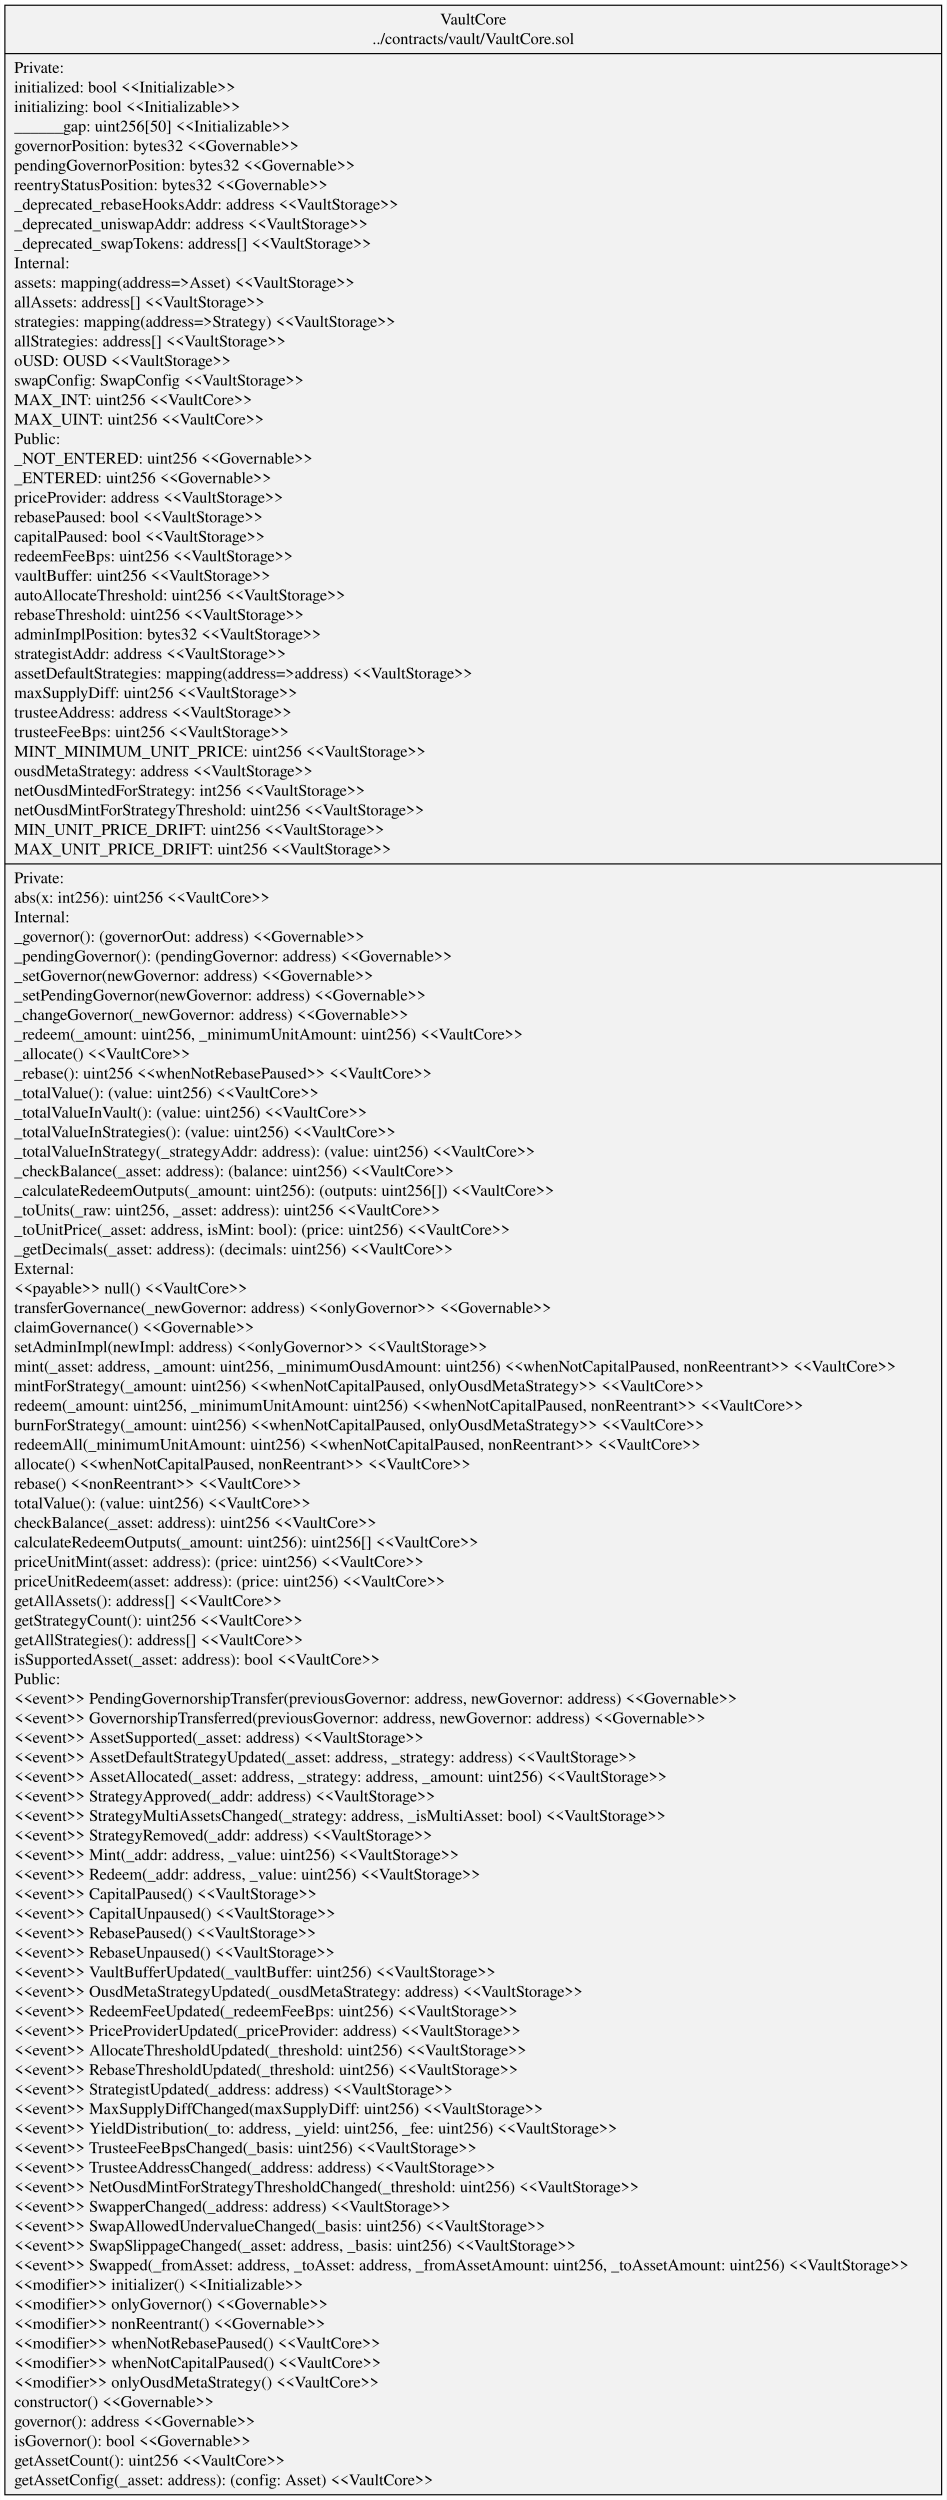
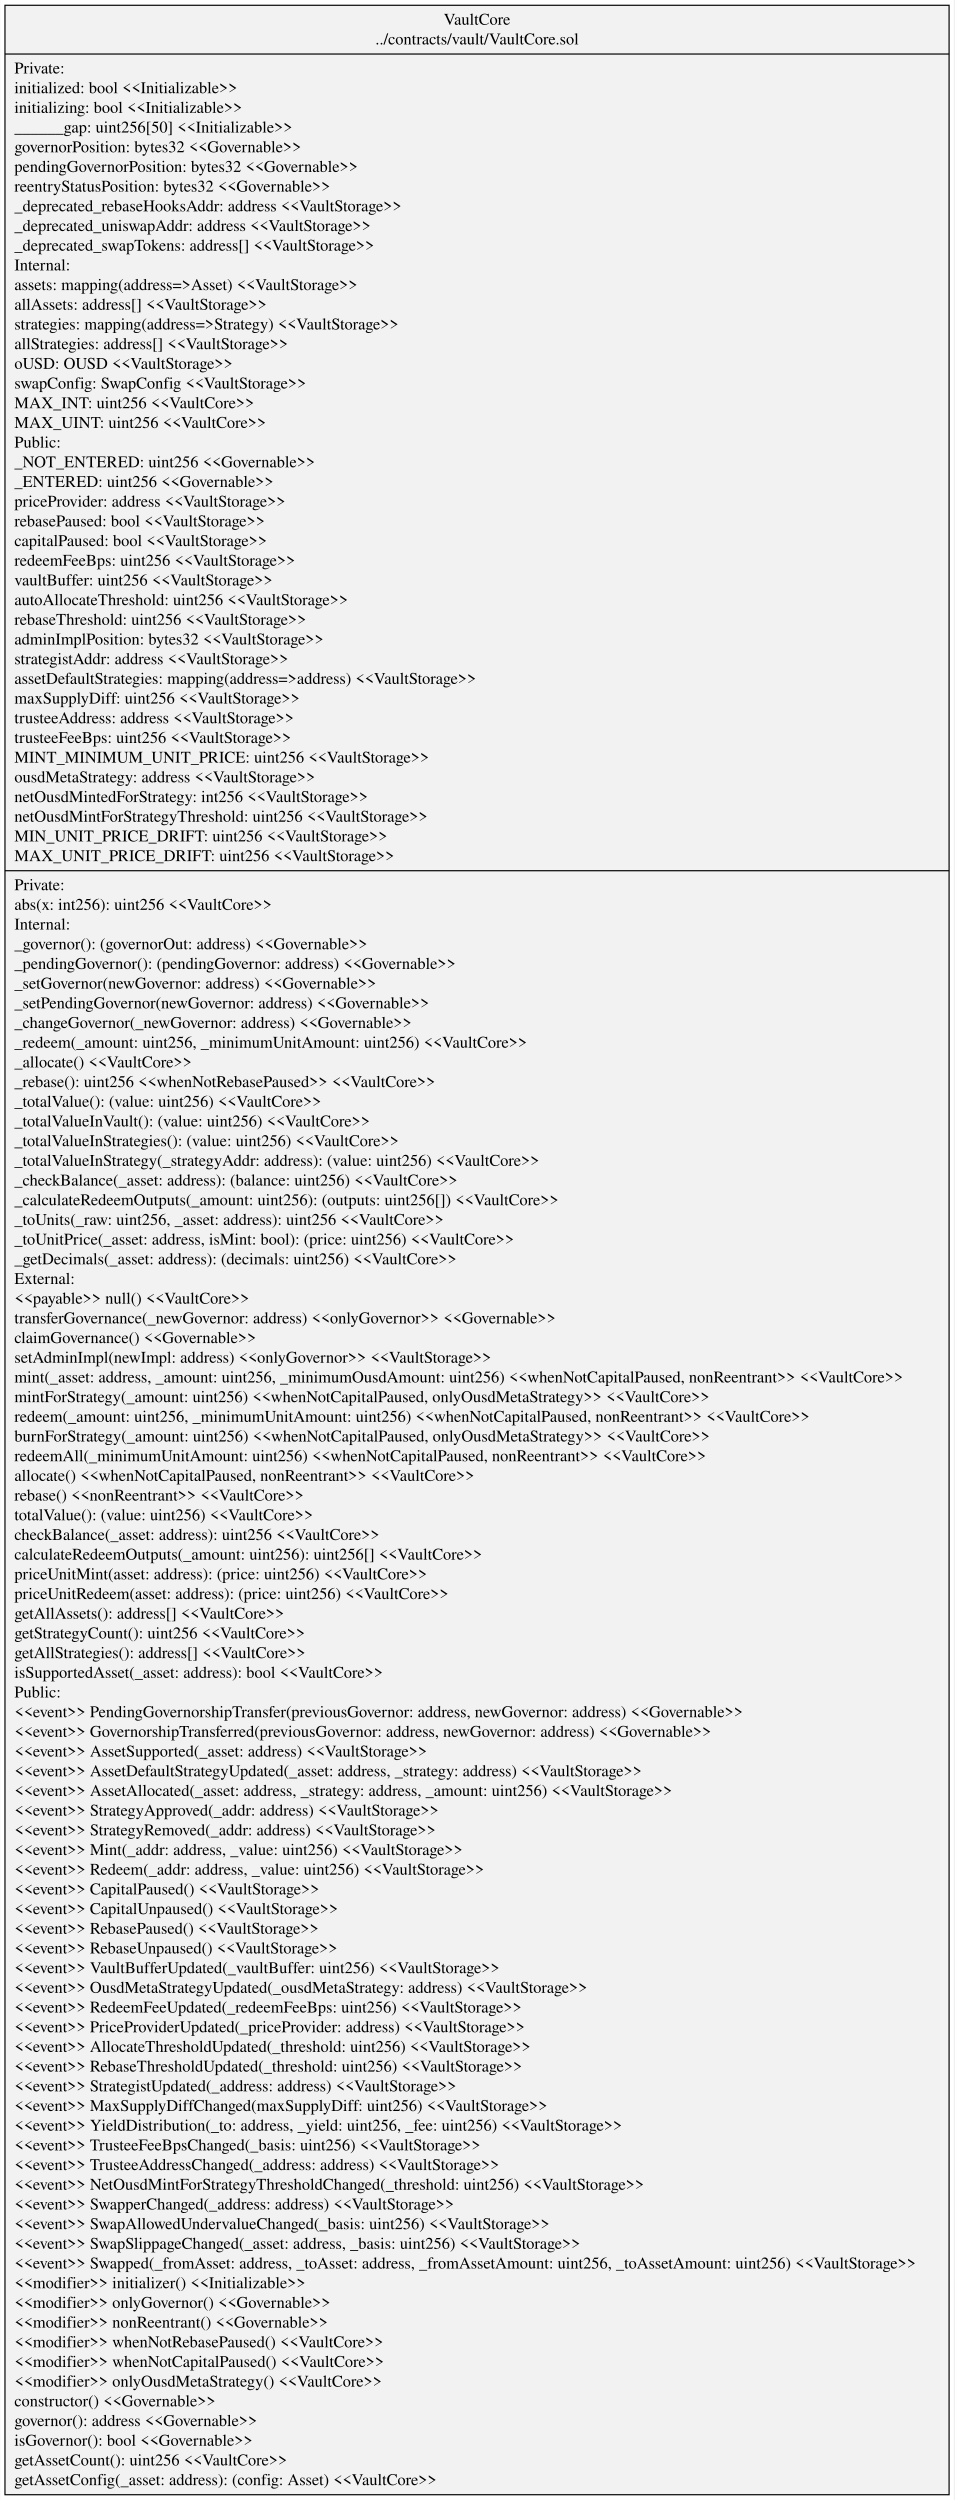
- <svg xmlns="http://www.w3.org/2000/svg" width="814pt" height="2150pt" viewBox="0.00 0.00 813.52 2149.80">
-   <g id="graph0" class="graph" transform="scale(1 1) rotate(0) translate(4 2145.8)">
-     <polygon fill="white" stroke="transparent" points="-4,4 -4,-2145.8 809.52,-2145.8 809.52,4 -4,4" />
+ <svg xmlns="http://www.w3.org/2000/svg" width="814pt" height="2133pt" viewBox="0.00 0.00 813.52 2133.00">
+   <g id="graph0" class="graph" transform="scale(1 1) rotate(0) translate(4 2129)">
+     <polygon fill="white" stroke="transparent" points="-4,4 -4,-2129 809.52,-2129 809.52,4 -4,4" />
    <g id="node1" class="node">
-       <polygon fill="#f2f2f2" stroke="black" points="0,-0.5 0,-2141.3 805.52,-2141.3 805.52,-0.5 0,-0.5" />
-       <text text-anchor="middle" x="402.76" y="-2124.7" font-family="Times,serif" font-size="14.00">VaultCore</text>
-       <text text-anchor="middle" x="402.76" y="-2107.9" font-family="Times,serif" font-size="14.00">../contracts/vault/VaultCore.sol</text>
-       <polyline fill="none" stroke="black" points="0,-2099.7 805.52,-2099.7 " />
-       <text text-anchor="start" x="8" y="-2083.1" font-family="Times,serif" font-size="14.00">Private:</text>
-       <text text-anchor="start" x="8" y="-2066.3" font-family="Times,serif" font-size="14.00">   initialized: bool &lt;&lt;Initializable&gt;&gt;</text>
-       <text text-anchor="start" x="8" y="-2049.5" font-family="Times,serif" font-size="14.00">   initializing: bool &lt;&lt;Initializable&gt;&gt;</text>
-       <text text-anchor="start" x="8" y="-2032.7" font-family="Times,serif" font-size="14.00">   ______gap: uint256[50] &lt;&lt;Initializable&gt;&gt;</text>
-       <text text-anchor="start" x="8" y="-2015.9" font-family="Times,serif" font-size="14.00">   governorPosition: bytes32 &lt;&lt;Governable&gt;&gt;</text>
-       <text text-anchor="start" x="8" y="-1999.1" font-family="Times,serif" font-size="14.00">   pendingGovernorPosition: bytes32 &lt;&lt;Governable&gt;&gt;</text>
-       <text text-anchor="start" x="8" y="-1982.3" font-family="Times,serif" font-size="14.00">   reentryStatusPosition: bytes32 &lt;&lt;Governable&gt;&gt;</text>
-       <text text-anchor="start" x="8" y="-1965.5" font-family="Times,serif" font-size="14.00">   _deprecated_rebaseHooksAddr: address &lt;&lt;VaultStorage&gt;&gt;</text>
-       <text text-anchor="start" x="8" y="-1948.7" font-family="Times,serif" font-size="14.00">   _deprecated_uniswapAddr: address &lt;&lt;VaultStorage&gt;&gt;</text>
-       <text text-anchor="start" x="8" y="-1931.9" font-family="Times,serif" font-size="14.00">   _deprecated_swapTokens: address[] &lt;&lt;VaultStorage&gt;&gt;</text>
-       <text text-anchor="start" x="8" y="-1915.1" font-family="Times,serif" font-size="14.00">Internal:</text>
-       <text text-anchor="start" x="8" y="-1898.3" font-family="Times,serif" font-size="14.00">   assets: mapping(address=&gt;Asset) &lt;&lt;VaultStorage&gt;&gt;</text>
-       <text text-anchor="start" x="8" y="-1881.5" font-family="Times,serif" font-size="14.00">   allAssets: address[] &lt;&lt;VaultStorage&gt;&gt;</text>
-       <text text-anchor="start" x="8" y="-1864.7" font-family="Times,serif" font-size="14.00">   strategies: mapping(address=&gt;Strategy) &lt;&lt;VaultStorage&gt;&gt;</text>
-       <text text-anchor="start" x="8" y="-1847.9" font-family="Times,serif" font-size="14.00">   allStrategies: address[] &lt;&lt;VaultStorage&gt;&gt;</text>
-       <text text-anchor="start" x="8" y="-1831.1" font-family="Times,serif" font-size="14.00">   oUSD: OUSD &lt;&lt;VaultStorage&gt;&gt;</text>
-       <text text-anchor="start" x="8" y="-1814.3" font-family="Times,serif" font-size="14.00">   swapConfig: SwapConfig &lt;&lt;VaultStorage&gt;&gt;</text>
-       <text text-anchor="start" x="8" y="-1797.5" font-family="Times,serif" font-size="14.00">   MAX_INT: uint256 &lt;&lt;VaultCore&gt;&gt;</text>
-       <text text-anchor="start" x="8" y="-1780.7" font-family="Times,serif" font-size="14.00">   MAX_UINT: uint256 &lt;&lt;VaultCore&gt;&gt;</text>
-       <text text-anchor="start" x="8" y="-1763.9" font-family="Times,serif" font-size="14.00">Public:</text>
-       <text text-anchor="start" x="8" y="-1747.1" font-family="Times,serif" font-size="14.00">   _NOT_ENTERED: uint256 &lt;&lt;Governable&gt;&gt;</text>
-       <text text-anchor="start" x="8" y="-1730.3" font-family="Times,serif" font-size="14.00">   _ENTERED: uint256 &lt;&lt;Governable&gt;&gt;</text>
-       <text text-anchor="start" x="8" y="-1713.5" font-family="Times,serif" font-size="14.00">   priceProvider: address &lt;&lt;VaultStorage&gt;&gt;</text>
-       <text text-anchor="start" x="8" y="-1696.7" font-family="Times,serif" font-size="14.00">   rebasePaused: bool &lt;&lt;VaultStorage&gt;&gt;</text>
-       <text text-anchor="start" x="8" y="-1679.9" font-family="Times,serif" font-size="14.00">   capitalPaused: bool &lt;&lt;VaultStorage&gt;&gt;</text>
-       <text text-anchor="start" x="8" y="-1663.1" font-family="Times,serif" font-size="14.00">   redeemFeeBps: uint256 &lt;&lt;VaultStorage&gt;&gt;</text>
-       <text text-anchor="start" x="8" y="-1646.3" font-family="Times,serif" font-size="14.00">   vaultBuffer: uint256 &lt;&lt;VaultStorage&gt;&gt;</text>
-       <text text-anchor="start" x="8" y="-1629.5" font-family="Times,serif" font-size="14.00">   autoAllocateThreshold: uint256 &lt;&lt;VaultStorage&gt;&gt;</text>
-       <text text-anchor="start" x="8" y="-1612.7" font-family="Times,serif" font-size="14.00">   rebaseThreshold: uint256 &lt;&lt;VaultStorage&gt;&gt;</text>
-       <text text-anchor="start" x="8" y="-1595.9" font-family="Times,serif" font-size="14.00">   adminImplPosition: bytes32 &lt;&lt;VaultStorage&gt;&gt;</text>
-       <text text-anchor="start" x="8" y="-1579.1" font-family="Times,serif" font-size="14.00">   strategistAddr: address &lt;&lt;VaultStorage&gt;&gt;</text>
-       <text text-anchor="start" x="8" y="-1562.3" font-family="Times,serif" font-size="14.00">   assetDefaultStrategies: mapping(address=&gt;address) &lt;&lt;VaultStorage&gt;&gt;</text>
-       <text text-anchor="start" x="8" y="-1545.5" font-family="Times,serif" font-size="14.00">   maxSupplyDiff: uint256 &lt;&lt;VaultStorage&gt;&gt;</text>
-       <text text-anchor="start" x="8" y="-1528.7" font-family="Times,serif" font-size="14.00">   trusteeAddress: address &lt;&lt;VaultStorage&gt;&gt;</text>
-       <text text-anchor="start" x="8" y="-1511.9" font-family="Times,serif" font-size="14.00">   trusteeFeeBps: uint256 &lt;&lt;VaultStorage&gt;&gt;</text>
-       <text text-anchor="start" x="8" y="-1495.1" font-family="Times,serif" font-size="14.00">   MINT_MINIMUM_UNIT_PRICE: uint256 &lt;&lt;VaultStorage&gt;&gt;</text>
-       <text text-anchor="start" x="8" y="-1478.3" font-family="Times,serif" font-size="14.00">   ousdMetaStrategy: address &lt;&lt;VaultStorage&gt;&gt;</text>
-       <text text-anchor="start" x="8" y="-1461.5" font-family="Times,serif" font-size="14.00">   netOusdMintedForStrategy: int256 &lt;&lt;VaultStorage&gt;&gt;</text>
-       <text text-anchor="start" x="8" y="-1444.7" font-family="Times,serif" font-size="14.00">   netOusdMintForStrategyThreshold: uint256 &lt;&lt;VaultStorage&gt;&gt;</text>
-       <text text-anchor="start" x="8" y="-1427.9" font-family="Times,serif" font-size="14.00">   MIN_UNIT_PRICE_DRIFT: uint256 &lt;&lt;VaultStorage&gt;&gt;</text>
-       <text text-anchor="start" x="8" y="-1411.1" font-family="Times,serif" font-size="14.00">   MAX_UNIT_PRICE_DRIFT: uint256 &lt;&lt;VaultStorage&gt;&gt;</text>
-       <polyline fill="none" stroke="black" points="0,-1402.9 805.52,-1402.9 " />
-       <text text-anchor="start" x="8" y="-1386.3" font-family="Times,serif" font-size="14.00">Private:</text>
-       <text text-anchor="start" x="8" y="-1369.5" font-family="Times,serif" font-size="14.00">    abs(x: int256): uint256 &lt;&lt;VaultCore&gt;&gt;</text>
-       <text text-anchor="start" x="8" y="-1352.7" font-family="Times,serif" font-size="14.00">Internal:</text>
-       <text text-anchor="start" x="8" y="-1335.9" font-family="Times,serif" font-size="14.00">    _governor(): (governorOut: address) &lt;&lt;Governable&gt;&gt;</text>
-       <text text-anchor="start" x="8" y="-1319.1" font-family="Times,serif" font-size="14.00">    _pendingGovernor(): (pendingGovernor: address) &lt;&lt;Governable&gt;&gt;</text>
-       <text text-anchor="start" x="8" y="-1302.3" font-family="Times,serif" font-size="14.00">    _setGovernor(newGovernor: address) &lt;&lt;Governable&gt;&gt;</text>
-       <text text-anchor="start" x="8" y="-1285.5" font-family="Times,serif" font-size="14.00">    _setPendingGovernor(newGovernor: address) &lt;&lt;Governable&gt;&gt;</text>
-       <text text-anchor="start" x="8" y="-1268.7" font-family="Times,serif" font-size="14.00">    _changeGovernor(_newGovernor: address) &lt;&lt;Governable&gt;&gt;</text>
-       <text text-anchor="start" x="8" y="-1251.9" font-family="Times,serif" font-size="14.00">    _redeem(_amount: uint256, _minimumUnitAmount: uint256) &lt;&lt;VaultCore&gt;&gt;</text>
-       <text text-anchor="start" x="8" y="-1235.1" font-family="Times,serif" font-size="14.00">    _allocate() &lt;&lt;VaultCore&gt;&gt;</text>
-       <text text-anchor="start" x="8" y="-1218.3" font-family="Times,serif" font-size="14.00">    _rebase(): uint256 &lt;&lt;whenNotRebasePaused&gt;&gt; &lt;&lt;VaultCore&gt;&gt;</text>
-       <text text-anchor="start" x="8" y="-1201.5" font-family="Times,serif" font-size="14.00">    _totalValue(): (value: uint256) &lt;&lt;VaultCore&gt;&gt;</text>
-       <text text-anchor="start" x="8" y="-1184.7" font-family="Times,serif" font-size="14.00">    _totalValueInVault(): (value: uint256) &lt;&lt;VaultCore&gt;&gt;</text>
-       <text text-anchor="start" x="8" y="-1167.9" font-family="Times,serif" font-size="14.00">    _totalValueInStrategies(): (value: uint256) &lt;&lt;VaultCore&gt;&gt;</text>
-       <text text-anchor="start" x="8" y="-1151.1" font-family="Times,serif" font-size="14.00">    _totalValueInStrategy(_strategyAddr: address): (value: uint256) &lt;&lt;VaultCore&gt;&gt;</text>
-       <text text-anchor="start" x="8" y="-1134.3" font-family="Times,serif" font-size="14.00">    _checkBalance(_asset: address): (balance: uint256) &lt;&lt;VaultCore&gt;&gt;</text>
-       <text text-anchor="start" x="8" y="-1117.5" font-family="Times,serif" font-size="14.00">    _calculateRedeemOutputs(_amount: uint256): (outputs: uint256[]) &lt;&lt;VaultCore&gt;&gt;</text>
-       <text text-anchor="start" x="8" y="-1100.7" font-family="Times,serif" font-size="14.00">    _toUnits(_raw: uint256, _asset: address): uint256 &lt;&lt;VaultCore&gt;&gt;</text>
-       <text text-anchor="start" x="8" y="-1083.9" font-family="Times,serif" font-size="14.00">    _toUnitPrice(_asset: address, isMint: bool): (price: uint256) &lt;&lt;VaultCore&gt;&gt;</text>
-       <text text-anchor="start" x="8" y="-1067.1" font-family="Times,serif" font-size="14.00">    _getDecimals(_asset: address): (decimals: uint256) &lt;&lt;VaultCore&gt;&gt;</text>
-       <text text-anchor="start" x="8" y="-1050.3" font-family="Times,serif" font-size="14.00">External:</text>
-       <text text-anchor="start" x="8" y="-1033.5" font-family="Times,serif" font-size="14.00">    &lt;&lt;payable&gt;&gt; null() &lt;&lt;VaultCore&gt;&gt;</text>
-       <text text-anchor="start" x="8" y="-1016.7" font-family="Times,serif" font-size="14.00">    transferGovernance(_newGovernor: address) &lt;&lt;onlyGovernor&gt;&gt; &lt;&lt;Governable&gt;&gt;</text>
-       <text text-anchor="start" x="8" y="-999.9" font-family="Times,serif" font-size="14.00">    claimGovernance() &lt;&lt;Governable&gt;&gt;</text>
-       <text text-anchor="start" x="8" y="-983.1" font-family="Times,serif" font-size="14.00">    setAdminImpl(newImpl: address) &lt;&lt;onlyGovernor&gt;&gt; &lt;&lt;VaultStorage&gt;&gt;</text>
-       <text text-anchor="start" x="8" y="-966.3" font-family="Times,serif" font-size="14.00">    mint(_asset: address, _amount: uint256, _minimumOusdAmount: uint256) &lt;&lt;whenNotCapitalPaused, nonReentrant&gt;&gt; &lt;&lt;VaultCore&gt;&gt;</text>
-       <text text-anchor="start" x="8" y="-949.5" font-family="Times,serif" font-size="14.00">    mintForStrategy(_amount: uint256) &lt;&lt;whenNotCapitalPaused, onlyOusdMetaStrategy&gt;&gt; &lt;&lt;VaultCore&gt;&gt;</text>
-       <text text-anchor="start" x="8" y="-932.7" font-family="Times,serif" font-size="14.00">    redeem(_amount: uint256, _minimumUnitAmount: uint256) &lt;&lt;whenNotCapitalPaused, nonReentrant&gt;&gt; &lt;&lt;VaultCore&gt;&gt;</text>
-       <text text-anchor="start" x="8" y="-915.9" font-family="Times,serif" font-size="14.00">    burnForStrategy(_amount: uint256) &lt;&lt;whenNotCapitalPaused, onlyOusdMetaStrategy&gt;&gt; &lt;&lt;VaultCore&gt;&gt;</text>
-       <text text-anchor="start" x="8" y="-899.1" font-family="Times,serif" font-size="14.00">    redeemAll(_minimumUnitAmount: uint256) &lt;&lt;whenNotCapitalPaused, nonReentrant&gt;&gt; &lt;&lt;VaultCore&gt;&gt;</text>
-       <text text-anchor="start" x="8" y="-882.3" font-family="Times,serif" font-size="14.00">    allocate() &lt;&lt;whenNotCapitalPaused, nonReentrant&gt;&gt; &lt;&lt;VaultCore&gt;&gt;</text>
-       <text text-anchor="start" x="8" y="-865.5" font-family="Times,serif" font-size="14.00">    rebase() &lt;&lt;nonReentrant&gt;&gt; &lt;&lt;VaultCore&gt;&gt;</text>
-       <text text-anchor="start" x="8" y="-848.7" font-family="Times,serif" font-size="14.00">    totalValue(): (value: uint256) &lt;&lt;VaultCore&gt;&gt;</text>
-       <text text-anchor="start" x="8" y="-831.9" font-family="Times,serif" font-size="14.00">    checkBalance(_asset: address): uint256 &lt;&lt;VaultCore&gt;&gt;</text>
-       <text text-anchor="start" x="8" y="-815.1" font-family="Times,serif" font-size="14.00">    calculateRedeemOutputs(_amount: uint256): uint256[] &lt;&lt;VaultCore&gt;&gt;</text>
-       <text text-anchor="start" x="8" y="-798.3" font-family="Times,serif" font-size="14.00">    priceUnitMint(asset: address): (price: uint256) &lt;&lt;VaultCore&gt;&gt;</text>
-       <text text-anchor="start" x="8" y="-781.5" font-family="Times,serif" font-size="14.00">    priceUnitRedeem(asset: address): (price: uint256) &lt;&lt;VaultCore&gt;&gt;</text>
-       <text text-anchor="start" x="8" y="-764.7" font-family="Times,serif" font-size="14.00">    getAllAssets(): address[] &lt;&lt;VaultCore&gt;&gt;</text>
-       <text text-anchor="start" x="8" y="-747.9" font-family="Times,serif" font-size="14.00">    getStrategyCount(): uint256 &lt;&lt;VaultCore&gt;&gt;</text>
-       <text text-anchor="start" x="8" y="-731.1" font-family="Times,serif" font-size="14.00">    getAllStrategies(): address[] &lt;&lt;VaultCore&gt;&gt;</text>
-       <text text-anchor="start" x="8" y="-714.3" font-family="Times,serif" font-size="14.00">    isSupportedAsset(_asset: address): bool &lt;&lt;VaultCore&gt;&gt;</text>
-       <text text-anchor="start" x="8" y="-697.5" font-family="Times,serif" font-size="14.00">Public:</text>
-       <text text-anchor="start" x="8" y="-680.7" font-family="Times,serif" font-size="14.00">    &lt;&lt;event&gt;&gt; PendingGovernorshipTransfer(previousGovernor: address, newGovernor: address) &lt;&lt;Governable&gt;&gt;</text>
-       <text text-anchor="start" x="8" y="-663.9" font-family="Times,serif" font-size="14.00">    &lt;&lt;event&gt;&gt; GovernorshipTransferred(previousGovernor: address, newGovernor: address) &lt;&lt;Governable&gt;&gt;</text>
-       <text text-anchor="start" x="8" y="-647.1" font-family="Times,serif" font-size="14.00">    &lt;&lt;event&gt;&gt; AssetSupported(_asset: address) &lt;&lt;VaultStorage&gt;&gt;</text>
-       <text text-anchor="start" x="8" y="-630.3" font-family="Times,serif" font-size="14.00">    &lt;&lt;event&gt;&gt; AssetDefaultStrategyUpdated(_asset: address, _strategy: address) &lt;&lt;VaultStorage&gt;&gt;</text>
-       <text text-anchor="start" x="8" y="-613.5" font-family="Times,serif" font-size="14.00">    &lt;&lt;event&gt;&gt; AssetAllocated(_asset: address, _strategy: address, _amount: uint256) &lt;&lt;VaultStorage&gt;&gt;</text>
-       <text text-anchor="start" x="8" y="-596.7" font-family="Times,serif" font-size="14.00">    &lt;&lt;event&gt;&gt; StrategyApproved(_addr: address) &lt;&lt;VaultStorage&gt;&gt;</text>
-       <text text-anchor="start" x="8" y="-579.9" font-family="Times,serif" font-size="14.00">    &lt;&lt;event&gt;&gt; StrategyMultiAssetsChanged(_strategy: address, _isMultiAsset: bool) &lt;&lt;VaultStorage&gt;&gt;</text>
+       <polygon fill="#f2f2f2" stroke="black" points="0,-0.5 0,-2124.5 805.52,-2124.5 805.52,-0.5 0,-0.5" />
+       <text text-anchor="middle" x="402.76" y="-2107.9" font-family="Times,serif" font-size="14.00">VaultCore</text>
+       <text text-anchor="middle" x="402.76" y="-2091.1" font-family="Times,serif" font-size="14.00">../contracts/vault/VaultCore.sol</text>
+       <polyline fill="none" stroke="black" points="0,-2082.9 805.52,-2082.9 " />
+       <text text-anchor="start" x="8" y="-2066.3" font-family="Times,serif" font-size="14.00">Private:</text>
+       <text text-anchor="start" x="8" y="-2049.5" font-family="Times,serif" font-size="14.00">   initialized: bool &lt;&lt;Initializable&gt;&gt;</text>
+       <text text-anchor="start" x="8" y="-2032.7" font-family="Times,serif" font-size="14.00">   initializing: bool &lt;&lt;Initializable&gt;&gt;</text>
+       <text text-anchor="start" x="8" y="-2015.9" font-family="Times,serif" font-size="14.00">   ______gap: uint256[50] &lt;&lt;Initializable&gt;&gt;</text>
+       <text text-anchor="start" x="8" y="-1999.1" font-family="Times,serif" font-size="14.00">   governorPosition: bytes32 &lt;&lt;Governable&gt;&gt;</text>
+       <text text-anchor="start" x="8" y="-1982.3" font-family="Times,serif" font-size="14.00">   pendingGovernorPosition: bytes32 &lt;&lt;Governable&gt;&gt;</text>
+       <text text-anchor="start" x="8" y="-1965.5" font-family="Times,serif" font-size="14.00">   reentryStatusPosition: bytes32 &lt;&lt;Governable&gt;&gt;</text>
+       <text text-anchor="start" x="8" y="-1948.7" font-family="Times,serif" font-size="14.00">   _deprecated_rebaseHooksAddr: address &lt;&lt;VaultStorage&gt;&gt;</text>
+       <text text-anchor="start" x="8" y="-1931.9" font-family="Times,serif" font-size="14.00">   _deprecated_uniswapAddr: address &lt;&lt;VaultStorage&gt;&gt;</text>
+       <text text-anchor="start" x="8" y="-1915.1" font-family="Times,serif" font-size="14.00">   _deprecated_swapTokens: address[] &lt;&lt;VaultStorage&gt;&gt;</text>
+       <text text-anchor="start" x="8" y="-1898.3" font-family="Times,serif" font-size="14.00">Internal:</text>
+       <text text-anchor="start" x="8" y="-1881.5" font-family="Times,serif" font-size="14.00">   assets: mapping(address=&gt;Asset) &lt;&lt;VaultStorage&gt;&gt;</text>
+       <text text-anchor="start" x="8" y="-1864.7" font-family="Times,serif" font-size="14.00">   allAssets: address[] &lt;&lt;VaultStorage&gt;&gt;</text>
+       <text text-anchor="start" x="8" y="-1847.9" font-family="Times,serif" font-size="14.00">   strategies: mapping(address=&gt;Strategy) &lt;&lt;VaultStorage&gt;&gt;</text>
+       <text text-anchor="start" x="8" y="-1831.1" font-family="Times,serif" font-size="14.00">   allStrategies: address[] &lt;&lt;VaultStorage&gt;&gt;</text>
+       <text text-anchor="start" x="8" y="-1814.3" font-family="Times,serif" font-size="14.00">   oUSD: OUSD &lt;&lt;VaultStorage&gt;&gt;</text>
+       <text text-anchor="start" x="8" y="-1797.5" font-family="Times,serif" font-size="14.00">   swapConfig: SwapConfig &lt;&lt;VaultStorage&gt;&gt;</text>
+       <text text-anchor="start" x="8" y="-1780.7" font-family="Times,serif" font-size="14.00">   MAX_INT: uint256 &lt;&lt;VaultCore&gt;&gt;</text>
+       <text text-anchor="start" x="8" y="-1763.9" font-family="Times,serif" font-size="14.00">   MAX_UINT: uint256 &lt;&lt;VaultCore&gt;&gt;</text>
+       <text text-anchor="start" x="8" y="-1747.1" font-family="Times,serif" font-size="14.00">Public:</text>
+       <text text-anchor="start" x="8" y="-1730.3" font-family="Times,serif" font-size="14.00">   _NOT_ENTERED: uint256 &lt;&lt;Governable&gt;&gt;</text>
+       <text text-anchor="start" x="8" y="-1713.5" font-family="Times,serif" font-size="14.00">   _ENTERED: uint256 &lt;&lt;Governable&gt;&gt;</text>
+       <text text-anchor="start" x="8" y="-1696.7" font-family="Times,serif" font-size="14.00">   priceProvider: address &lt;&lt;VaultStorage&gt;&gt;</text>
+       <text text-anchor="start" x="8" y="-1679.9" font-family="Times,serif" font-size="14.00">   rebasePaused: bool &lt;&lt;VaultStorage&gt;&gt;</text>
+       <text text-anchor="start" x="8" y="-1663.1" font-family="Times,serif" font-size="14.00">   capitalPaused: bool &lt;&lt;VaultStorage&gt;&gt;</text>
+       <text text-anchor="start" x="8" y="-1646.3" font-family="Times,serif" font-size="14.00">   redeemFeeBps: uint256 &lt;&lt;VaultStorage&gt;&gt;</text>
+       <text text-anchor="start" x="8" y="-1629.5" font-family="Times,serif" font-size="14.00">   vaultBuffer: uint256 &lt;&lt;VaultStorage&gt;&gt;</text>
+       <text text-anchor="start" x="8" y="-1612.7" font-family="Times,serif" font-size="14.00">   autoAllocateThreshold: uint256 &lt;&lt;VaultStorage&gt;&gt;</text>
+       <text text-anchor="start" x="8" y="-1595.9" font-family="Times,serif" font-size="14.00">   rebaseThreshold: uint256 &lt;&lt;VaultStorage&gt;&gt;</text>
+       <text text-anchor="start" x="8" y="-1579.1" font-family="Times,serif" font-size="14.00">   adminImplPosition: bytes32 &lt;&lt;VaultStorage&gt;&gt;</text>
+       <text text-anchor="start" x="8" y="-1562.3" font-family="Times,serif" font-size="14.00">   strategistAddr: address &lt;&lt;VaultStorage&gt;&gt;</text>
+       <text text-anchor="start" x="8" y="-1545.5" font-family="Times,serif" font-size="14.00">   assetDefaultStrategies: mapping(address=&gt;address) &lt;&lt;VaultStorage&gt;&gt;</text>
+       <text text-anchor="start" x="8" y="-1528.7" font-family="Times,serif" font-size="14.00">   maxSupplyDiff: uint256 &lt;&lt;VaultStorage&gt;&gt;</text>
+       <text text-anchor="start" x="8" y="-1511.9" font-family="Times,serif" font-size="14.00">   trusteeAddress: address &lt;&lt;VaultStorage&gt;&gt;</text>
+       <text text-anchor="start" x="8" y="-1495.1" font-family="Times,serif" font-size="14.00">   trusteeFeeBps: uint256 &lt;&lt;VaultStorage&gt;&gt;</text>
+       <text text-anchor="start" x="8" y="-1478.3" font-family="Times,serif" font-size="14.00">   MINT_MINIMUM_UNIT_PRICE: uint256 &lt;&lt;VaultStorage&gt;&gt;</text>
+       <text text-anchor="start" x="8" y="-1461.5" font-family="Times,serif" font-size="14.00">   ousdMetaStrategy: address &lt;&lt;VaultStorage&gt;&gt;</text>
+       <text text-anchor="start" x="8" y="-1444.7" font-family="Times,serif" font-size="14.00">   netOusdMintedForStrategy: int256 &lt;&lt;VaultStorage&gt;&gt;</text>
+       <text text-anchor="start" x="8" y="-1427.9" font-family="Times,serif" font-size="14.00">   netOusdMintForStrategyThreshold: uint256 &lt;&lt;VaultStorage&gt;&gt;</text>
+       <text text-anchor="start" x="8" y="-1411.1" font-family="Times,serif" font-size="14.00">   MIN_UNIT_PRICE_DRIFT: uint256 &lt;&lt;VaultStorage&gt;&gt;</text>
+       <text text-anchor="start" x="8" y="-1394.3" font-family="Times,serif" font-size="14.00">   MAX_UNIT_PRICE_DRIFT: uint256 &lt;&lt;VaultStorage&gt;&gt;</text>
+       <polyline fill="none" stroke="black" points="0,-1386.1 805.52,-1386.1 " />
+       <text text-anchor="start" x="8" y="-1369.5" font-family="Times,serif" font-size="14.00">Private:</text>
+       <text text-anchor="start" x="8" y="-1352.7" font-family="Times,serif" font-size="14.00">    abs(x: int256): uint256 &lt;&lt;VaultCore&gt;&gt;</text>
+       <text text-anchor="start" x="8" y="-1335.9" font-family="Times,serif" font-size="14.00">Internal:</text>
+       <text text-anchor="start" x="8" y="-1319.1" font-family="Times,serif" font-size="14.00">    _governor(): (governorOut: address) &lt;&lt;Governable&gt;&gt;</text>
+       <text text-anchor="start" x="8" y="-1302.3" font-family="Times,serif" font-size="14.00">    _pendingGovernor(): (pendingGovernor: address) &lt;&lt;Governable&gt;&gt;</text>
+       <text text-anchor="start" x="8" y="-1285.5" font-family="Times,serif" font-size="14.00">    _setGovernor(newGovernor: address) &lt;&lt;Governable&gt;&gt;</text>
+       <text text-anchor="start" x="8" y="-1268.7" font-family="Times,serif" font-size="14.00">    _setPendingGovernor(newGovernor: address) &lt;&lt;Governable&gt;&gt;</text>
+       <text text-anchor="start" x="8" y="-1251.9" font-family="Times,serif" font-size="14.00">    _changeGovernor(_newGovernor: address) &lt;&lt;Governable&gt;&gt;</text>
+       <text text-anchor="start" x="8" y="-1235.1" font-family="Times,serif" font-size="14.00">    _redeem(_amount: uint256, _minimumUnitAmount: uint256) &lt;&lt;VaultCore&gt;&gt;</text>
+       <text text-anchor="start" x="8" y="-1218.3" font-family="Times,serif" font-size="14.00">    _allocate() &lt;&lt;VaultCore&gt;&gt;</text>
+       <text text-anchor="start" x="8" y="-1201.5" font-family="Times,serif" font-size="14.00">    _rebase(): uint256 &lt;&lt;whenNotRebasePaused&gt;&gt; &lt;&lt;VaultCore&gt;&gt;</text>
+       <text text-anchor="start" x="8" y="-1184.7" font-family="Times,serif" font-size="14.00">    _totalValue(): (value: uint256) &lt;&lt;VaultCore&gt;&gt;</text>
+       <text text-anchor="start" x="8" y="-1167.9" font-family="Times,serif" font-size="14.00">    _totalValueInVault(): (value: uint256) &lt;&lt;VaultCore&gt;&gt;</text>
+       <text text-anchor="start" x="8" y="-1151.1" font-family="Times,serif" font-size="14.00">    _totalValueInStrategies(): (value: uint256) &lt;&lt;VaultCore&gt;&gt;</text>
+       <text text-anchor="start" x="8" y="-1134.3" font-family="Times,serif" font-size="14.00">    _totalValueInStrategy(_strategyAddr: address): (value: uint256) &lt;&lt;VaultCore&gt;&gt;</text>
+       <text text-anchor="start" x="8" y="-1117.5" font-family="Times,serif" font-size="14.00">    _checkBalance(_asset: address): (balance: uint256) &lt;&lt;VaultCore&gt;&gt;</text>
+       <text text-anchor="start" x="8" y="-1100.7" font-family="Times,serif" font-size="14.00">    _calculateRedeemOutputs(_amount: uint256): (outputs: uint256[]) &lt;&lt;VaultCore&gt;&gt;</text>
+       <text text-anchor="start" x="8" y="-1083.9" font-family="Times,serif" font-size="14.00">    _toUnits(_raw: uint256, _asset: address): uint256 &lt;&lt;VaultCore&gt;&gt;</text>
+       <text text-anchor="start" x="8" y="-1067.1" font-family="Times,serif" font-size="14.00">    _toUnitPrice(_asset: address, isMint: bool): (price: uint256) &lt;&lt;VaultCore&gt;&gt;</text>
+       <text text-anchor="start" x="8" y="-1050.3" font-family="Times,serif" font-size="14.00">    _getDecimals(_asset: address): (decimals: uint256) &lt;&lt;VaultCore&gt;&gt;</text>
+       <text text-anchor="start" x="8" y="-1033.5" font-family="Times,serif" font-size="14.00">External:</text>
+       <text text-anchor="start" x="8" y="-1016.7" font-family="Times,serif" font-size="14.00">    &lt;&lt;payable&gt;&gt; null() &lt;&lt;VaultCore&gt;&gt;</text>
+       <text text-anchor="start" x="8" y="-999.9" font-family="Times,serif" font-size="14.00">    transferGovernance(_newGovernor: address) &lt;&lt;onlyGovernor&gt;&gt; &lt;&lt;Governable&gt;&gt;</text>
+       <text text-anchor="start" x="8" y="-983.1" font-family="Times,serif" font-size="14.00">    claimGovernance() &lt;&lt;Governable&gt;&gt;</text>
+       <text text-anchor="start" x="8" y="-966.3" font-family="Times,serif" font-size="14.00">    setAdminImpl(newImpl: address) &lt;&lt;onlyGovernor&gt;&gt; &lt;&lt;VaultStorage&gt;&gt;</text>
+       <text text-anchor="start" x="8" y="-949.5" font-family="Times,serif" font-size="14.00">    mint(_asset: address, _amount: uint256, _minimumOusdAmount: uint256) &lt;&lt;whenNotCapitalPaused, nonReentrant&gt;&gt; &lt;&lt;VaultCore&gt;&gt;</text>
+       <text text-anchor="start" x="8" y="-932.7" font-family="Times,serif" font-size="14.00">    mintForStrategy(_amount: uint256) &lt;&lt;whenNotCapitalPaused, onlyOusdMetaStrategy&gt;&gt; &lt;&lt;VaultCore&gt;&gt;</text>
+       <text text-anchor="start" x="8" y="-915.9" font-family="Times,serif" font-size="14.00">    redeem(_amount: uint256, _minimumUnitAmount: uint256) &lt;&lt;whenNotCapitalPaused, nonReentrant&gt;&gt; &lt;&lt;VaultCore&gt;&gt;</text>
+       <text text-anchor="start" x="8" y="-899.1" font-family="Times,serif" font-size="14.00">    burnForStrategy(_amount: uint256) &lt;&lt;whenNotCapitalPaused, onlyOusdMetaStrategy&gt;&gt; &lt;&lt;VaultCore&gt;&gt;</text>
+       <text text-anchor="start" x="8" y="-882.3" font-family="Times,serif" font-size="14.00">    redeemAll(_minimumUnitAmount: uint256) &lt;&lt;whenNotCapitalPaused, nonReentrant&gt;&gt; &lt;&lt;VaultCore&gt;&gt;</text>
+       <text text-anchor="start" x="8" y="-865.5" font-family="Times,serif" font-size="14.00">    allocate() &lt;&lt;whenNotCapitalPaused, nonReentrant&gt;&gt; &lt;&lt;VaultCore&gt;&gt;</text>
+       <text text-anchor="start" x="8" y="-848.7" font-family="Times,serif" font-size="14.00">    rebase() &lt;&lt;nonReentrant&gt;&gt; &lt;&lt;VaultCore&gt;&gt;</text>
+       <text text-anchor="start" x="8" y="-831.9" font-family="Times,serif" font-size="14.00">    totalValue(): (value: uint256) &lt;&lt;VaultCore&gt;&gt;</text>
+       <text text-anchor="start" x="8" y="-815.1" font-family="Times,serif" font-size="14.00">    checkBalance(_asset: address): uint256 &lt;&lt;VaultCore&gt;&gt;</text>
+       <text text-anchor="start" x="8" y="-798.3" font-family="Times,serif" font-size="14.00">    calculateRedeemOutputs(_amount: uint256): uint256[] &lt;&lt;VaultCore&gt;&gt;</text>
+       <text text-anchor="start" x="8" y="-781.5" font-family="Times,serif" font-size="14.00">    priceUnitMint(asset: address): (price: uint256) &lt;&lt;VaultCore&gt;&gt;</text>
+       <text text-anchor="start" x="8" y="-764.7" font-family="Times,serif" font-size="14.00">    priceUnitRedeem(asset: address): (price: uint256) &lt;&lt;VaultCore&gt;&gt;</text>
+       <text text-anchor="start" x="8" y="-747.9" font-family="Times,serif" font-size="14.00">    getAllAssets(): address[] &lt;&lt;VaultCore&gt;&gt;</text>
+       <text text-anchor="start" x="8" y="-731.1" font-family="Times,serif" font-size="14.00">    getStrategyCount(): uint256 &lt;&lt;VaultCore&gt;&gt;</text>
+       <text text-anchor="start" x="8" y="-714.3" font-family="Times,serif" font-size="14.00">    getAllStrategies(): address[] &lt;&lt;VaultCore&gt;&gt;</text>
+       <text text-anchor="start" x="8" y="-697.5" font-family="Times,serif" font-size="14.00">    isSupportedAsset(_asset: address): bool &lt;&lt;VaultCore&gt;&gt;</text>
+       <text text-anchor="start" x="8" y="-680.7" font-family="Times,serif" font-size="14.00">Public:</text>
+       <text text-anchor="start" x="8" y="-663.9" font-family="Times,serif" font-size="14.00">    &lt;&lt;event&gt;&gt; PendingGovernorshipTransfer(previousGovernor: address, newGovernor: address) &lt;&lt;Governable&gt;&gt;</text>
+       <text text-anchor="start" x="8" y="-647.1" font-family="Times,serif" font-size="14.00">    &lt;&lt;event&gt;&gt; GovernorshipTransferred(previousGovernor: address, newGovernor: address) &lt;&lt;Governable&gt;&gt;</text>
+       <text text-anchor="start" x="8" y="-630.3" font-family="Times,serif" font-size="14.00">    &lt;&lt;event&gt;&gt; AssetSupported(_asset: address) &lt;&lt;VaultStorage&gt;&gt;</text>
+       <text text-anchor="start" x="8" y="-613.5" font-family="Times,serif" font-size="14.00">    &lt;&lt;event&gt;&gt; AssetDefaultStrategyUpdated(_asset: address, _strategy: address) &lt;&lt;VaultStorage&gt;&gt;</text>
+       <text text-anchor="start" x="8" y="-596.7" font-family="Times,serif" font-size="14.00">    &lt;&lt;event&gt;&gt; AssetAllocated(_asset: address, _strategy: address, _amount: uint256) &lt;&lt;VaultStorage&gt;&gt;</text>
+       <text text-anchor="start" x="8" y="-579.9" font-family="Times,serif" font-size="14.00">    &lt;&lt;event&gt;&gt; StrategyApproved(_addr: address) &lt;&lt;VaultStorage&gt;&gt;</text>
      <text text-anchor="start" x="8" y="-563.1" font-family="Times,serif" font-size="14.00">    &lt;&lt;event&gt;&gt; StrategyRemoved(_addr: address) &lt;&lt;VaultStorage&gt;&gt;</text>
      <text text-anchor="start" x="8" y="-546.3" font-family="Times,serif" font-size="14.00">    &lt;&lt;event&gt;&gt; Mint(_addr: address, _value: uint256) &lt;&lt;VaultStorage&gt;&gt;</text>
      <text text-anchor="start" x="8" y="-529.5" font-family="Times,serif" font-size="14.00">    &lt;&lt;event&gt;&gt; Redeem(_addr: address, _value: uint256) &lt;&lt;VaultStorage&gt;&gt;</text>
      <text text-anchor="start" x="8" y="-512.7" font-family="Times,serif" font-size="14.00">    &lt;&lt;event&gt;&gt; CapitalPaused() &lt;&lt;VaultStorage&gt;&gt;</text>
      <text text-anchor="start" x="8" y="-495.9" font-family="Times,serif" font-size="14.00">    &lt;&lt;event&gt;&gt; CapitalUnpaused() &lt;&lt;VaultStorage&gt;&gt;</text>
      <text text-anchor="start" x="8" y="-479.1" font-family="Times,serif" font-size="14.00">    &lt;&lt;event&gt;&gt; RebasePaused() &lt;&lt;VaultStorage&gt;&gt;</text>
      <text text-anchor="start" x="8" y="-462.3" font-family="Times,serif" font-size="14.00">    &lt;&lt;event&gt;&gt; RebaseUnpaused() &lt;&lt;VaultStorage&gt;&gt;</text>
      <text text-anchor="start" x="8" y="-445.5" font-family="Times,serif" font-size="14.00">    &lt;&lt;event&gt;&gt; VaultBufferUpdated(_vaultBuffer: uint256) &lt;&lt;VaultStorage&gt;&gt;</text>
      <text text-anchor="start" x="8" y="-428.7" font-family="Times,serif" font-size="14.00">    &lt;&lt;event&gt;&gt; OusdMetaStrategyUpdated(_ousdMetaStrategy: address) &lt;&lt;VaultStorage&gt;&gt;</text>
      <text text-anchor="start" x="8" y="-411.9" font-family="Times,serif" font-size="14.00">    &lt;&lt;event&gt;&gt; RedeemFeeUpdated(_redeemFeeBps: uint256) &lt;&lt;VaultStorage&gt;&gt;</text>
      <text text-anchor="start" x="8" y="-395.1" font-family="Times,serif" font-size="14.00">    &lt;&lt;event&gt;&gt; PriceProviderUpdated(_priceProvider: address) &lt;&lt;VaultStorage&gt;&gt;</text>
      <text text-anchor="start" x="8" y="-378.3" font-family="Times,serif" font-size="14.00">    &lt;&lt;event&gt;&gt; AllocateThresholdUpdated(_threshold: uint256) &lt;&lt;VaultStorage&gt;&gt;</text>
      <text text-anchor="start" x="8" y="-361.5" font-family="Times,serif" font-size="14.00">    &lt;&lt;event&gt;&gt; RebaseThresholdUpdated(_threshold: uint256) &lt;&lt;VaultStorage&gt;&gt;</text>
      <text text-anchor="start" x="8" y="-344.7" font-family="Times,serif" font-size="14.00">    &lt;&lt;event&gt;&gt; StrategistUpdated(_address: address) &lt;&lt;VaultStorage&gt;&gt;</text>
      <text text-anchor="start" x="8" y="-327.9" font-family="Times,serif" font-size="14.00">    &lt;&lt;event&gt;&gt; MaxSupplyDiffChanged(maxSupplyDiff: uint256) &lt;&lt;VaultStorage&gt;&gt;</text>
      <text text-anchor="start" x="8" y="-311.1" font-family="Times,serif" font-size="14.00">    &lt;&lt;event&gt;&gt; YieldDistribution(_to: address, _yield: uint256, _fee: uint256) &lt;&lt;VaultStorage&gt;&gt;</text>
      <text text-anchor="start" x="8" y="-294.3" font-family="Times,serif" font-size="14.00">    &lt;&lt;event&gt;&gt; TrusteeFeeBpsChanged(_basis: uint256) &lt;&lt;VaultStorage&gt;&gt;</text>
      <text text-anchor="start" x="8" y="-277.5" font-family="Times,serif" font-size="14.00">    &lt;&lt;event&gt;&gt; TrusteeAddressChanged(_address: address) &lt;&lt;VaultStorage&gt;&gt;</text>
      <text text-anchor="start" x="8" y="-260.7" font-family="Times,serif" font-size="14.00">    &lt;&lt;event&gt;&gt; NetOusdMintForStrategyThresholdChanged(_threshold: uint256) &lt;&lt;VaultStorage&gt;&gt;</text>
      <text text-anchor="start" x="8" y="-243.9" font-family="Times,serif" font-size="14.00">    &lt;&lt;event&gt;&gt; SwapperChanged(_address: address) &lt;&lt;VaultStorage&gt;&gt;</text>
      <text text-anchor="start" x="8" y="-227.1" font-family="Times,serif" font-size="14.00">    &lt;&lt;event&gt;&gt; SwapAllowedUndervalueChanged(_basis: uint256) &lt;&lt;VaultStorage&gt;&gt;</text>
      <text text-anchor="start" x="8" y="-210.3" font-family="Times,serif" font-size="14.00">    &lt;&lt;event&gt;&gt; SwapSlippageChanged(_asset: address, _basis: uint256) &lt;&lt;VaultStorage&gt;&gt;</text>
      <text text-anchor="start" x="8" y="-193.5" font-family="Times,serif" font-size="14.00">    &lt;&lt;event&gt;&gt; Swapped(_fromAsset: address, _toAsset: address, _fromAssetAmount: uint256, _toAssetAmount: uint256) &lt;&lt;VaultStorage&gt;&gt;</text>
      <text text-anchor="start" x="8" y="-176.7" font-family="Times,serif" font-size="14.00">    &lt;&lt;modifier&gt;&gt; initializer() &lt;&lt;Initializable&gt;&gt;</text>
      <text text-anchor="start" x="8" y="-159.9" font-family="Times,serif" font-size="14.00">    &lt;&lt;modifier&gt;&gt; onlyGovernor() &lt;&lt;Governable&gt;&gt;</text>
      <text text-anchor="start" x="8" y="-143.1" font-family="Times,serif" font-size="14.00">    &lt;&lt;modifier&gt;&gt; nonReentrant() &lt;&lt;Governable&gt;&gt;</text>
      <text text-anchor="start" x="8" y="-126.3" font-family="Times,serif" font-size="14.00">    &lt;&lt;modifier&gt;&gt; whenNotRebasePaused() &lt;&lt;VaultCore&gt;&gt;</text>
      <text text-anchor="start" x="8" y="-109.5" font-family="Times,serif" font-size="14.00">    &lt;&lt;modifier&gt;&gt; whenNotCapitalPaused() &lt;&lt;VaultCore&gt;&gt;</text>
      <text text-anchor="start" x="8" y="-92.7" font-family="Times,serif" font-size="14.00">    &lt;&lt;modifier&gt;&gt; onlyOusdMetaStrategy() &lt;&lt;VaultCore&gt;&gt;</text>
      <text text-anchor="start" x="8" y="-75.9" font-family="Times,serif" font-size="14.00">    constructor() &lt;&lt;Governable&gt;&gt;</text>
      <text text-anchor="start" x="8" y="-59.1" font-family="Times,serif" font-size="14.00">    governor(): address &lt;&lt;Governable&gt;&gt;</text>
      <text text-anchor="start" x="8" y="-42.3" font-family="Times,serif" font-size="14.00">    isGovernor(): bool &lt;&lt;Governable&gt;&gt;</text>
      <text text-anchor="start" x="8" y="-25.5" font-family="Times,serif" font-size="14.00">    getAssetCount(): uint256 &lt;&lt;VaultCore&gt;&gt;</text>
      <text text-anchor="start" x="8" y="-8.7" font-family="Times,serif" font-size="14.00">    getAssetConfig(_asset: address): (config: Asset) &lt;&lt;VaultCore&gt;&gt;</text>
    </g>
  </g>
</svg>
